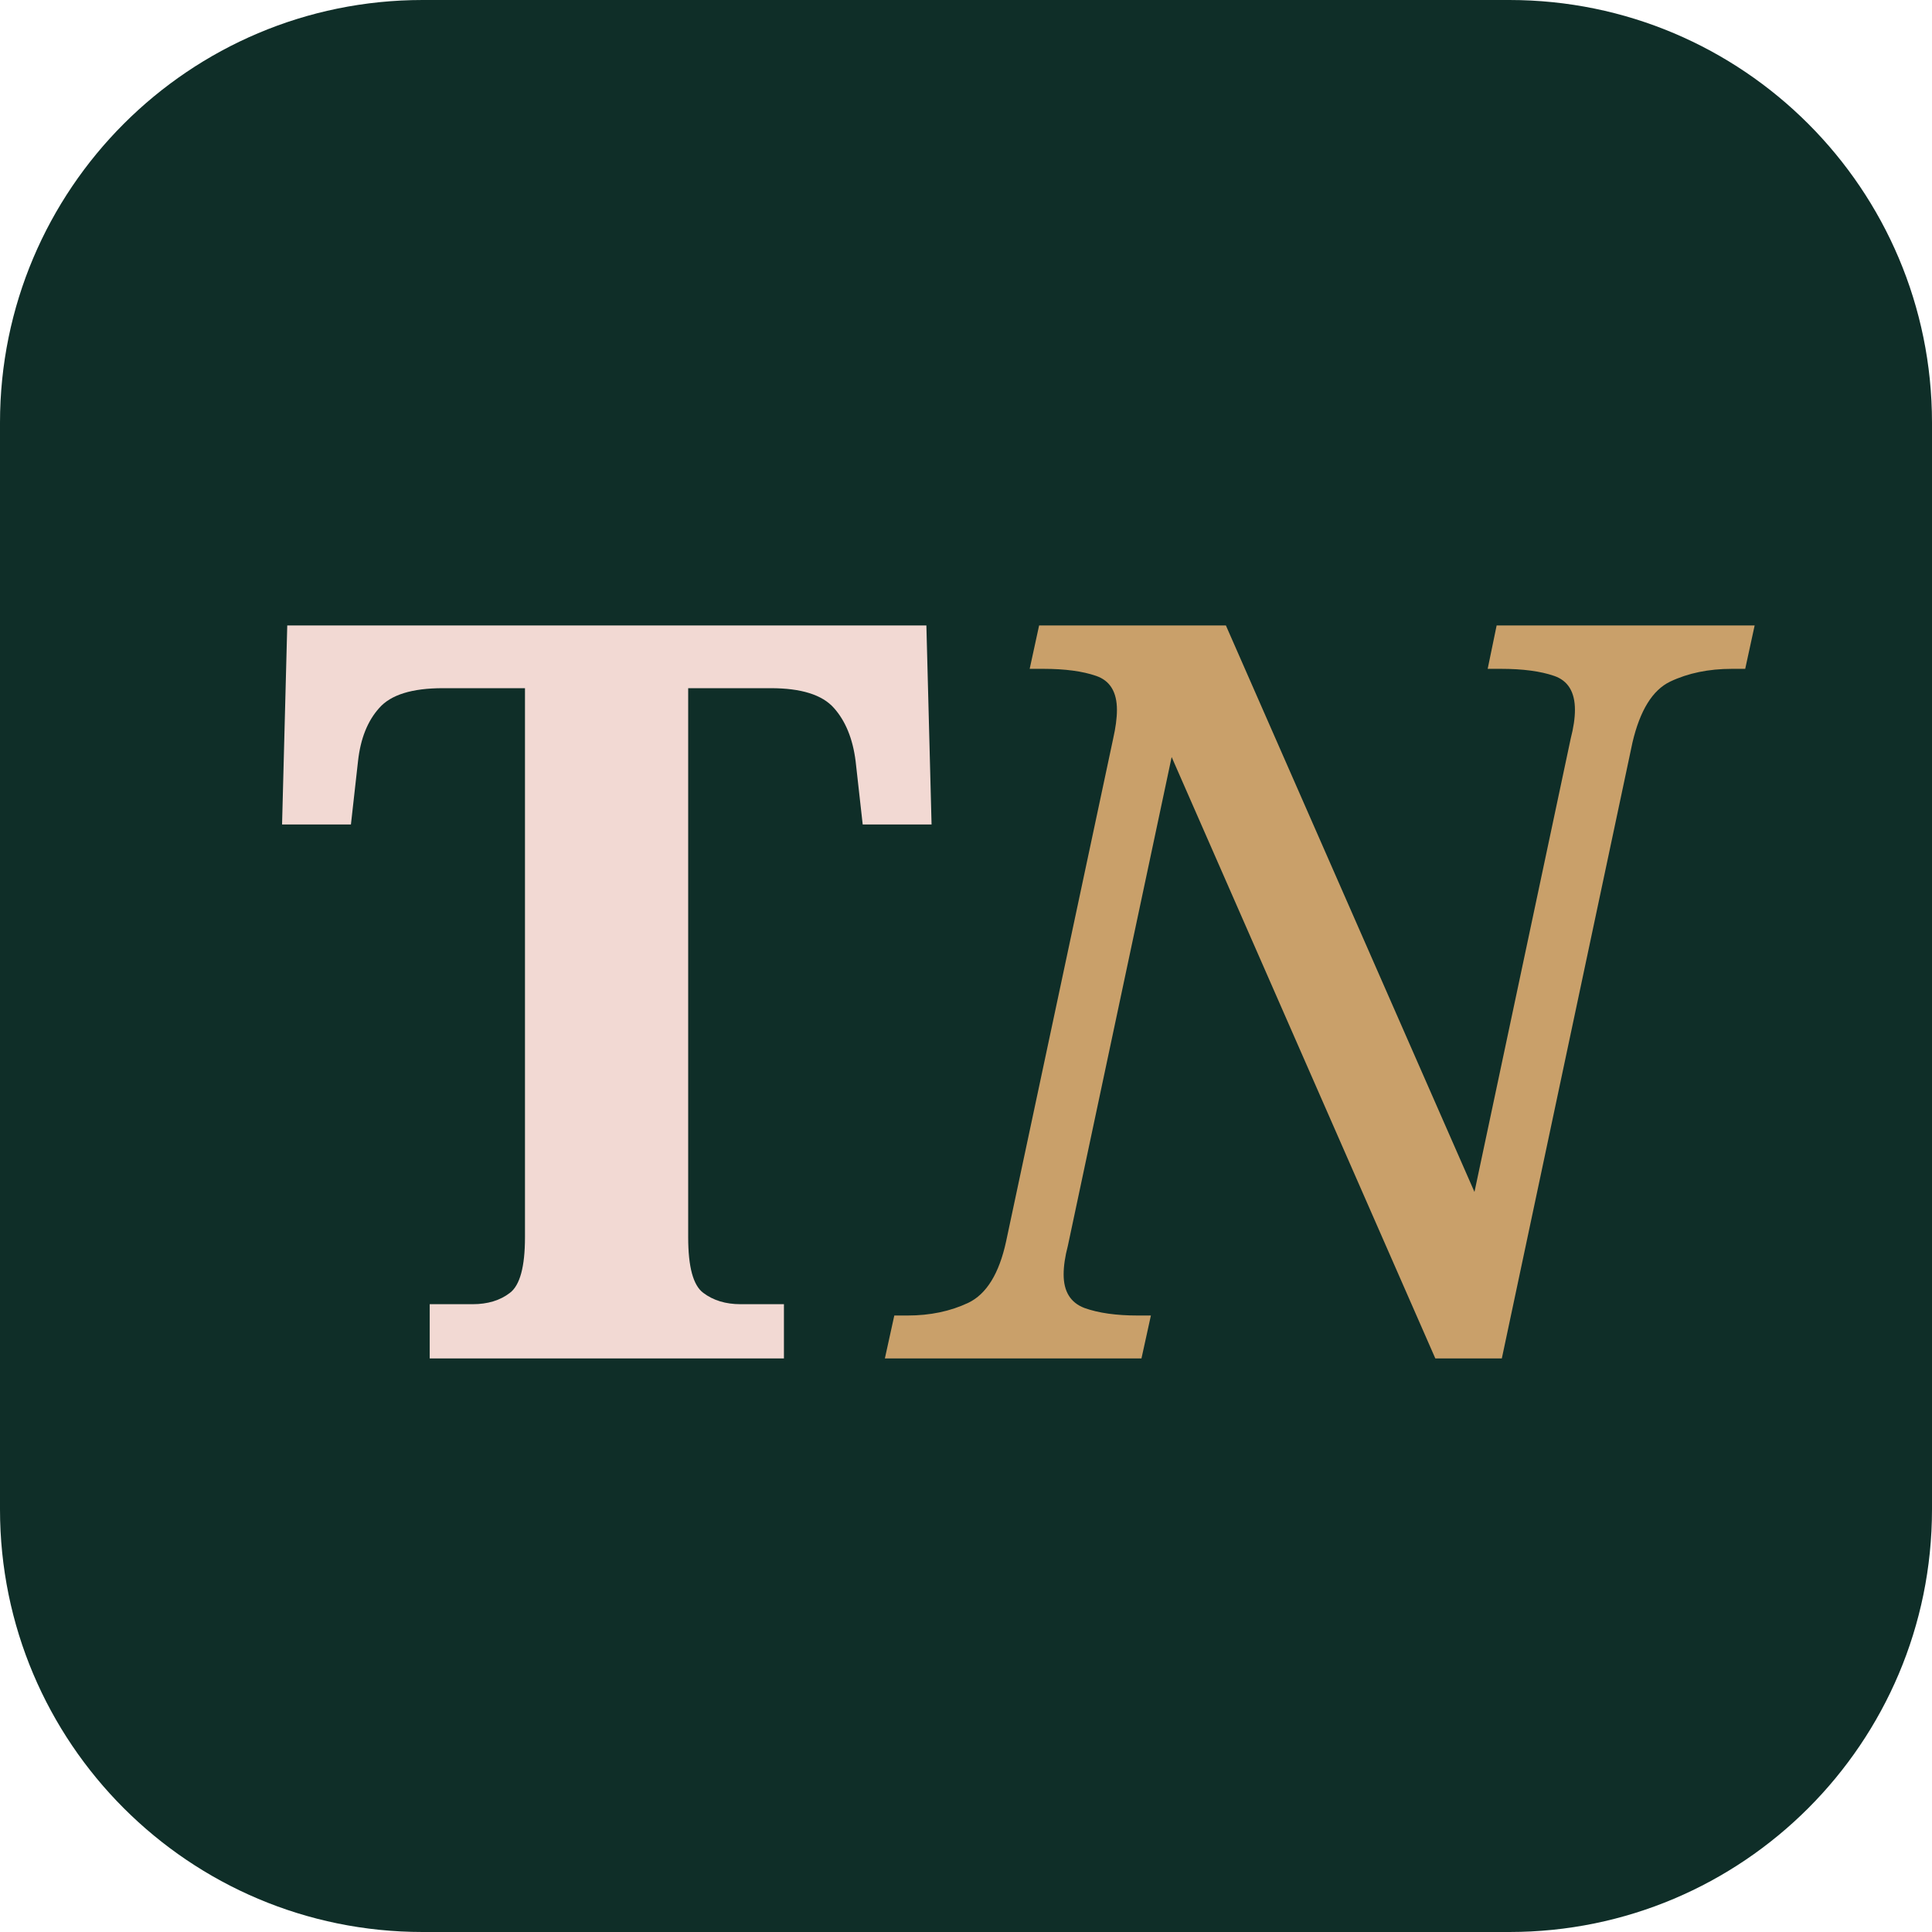
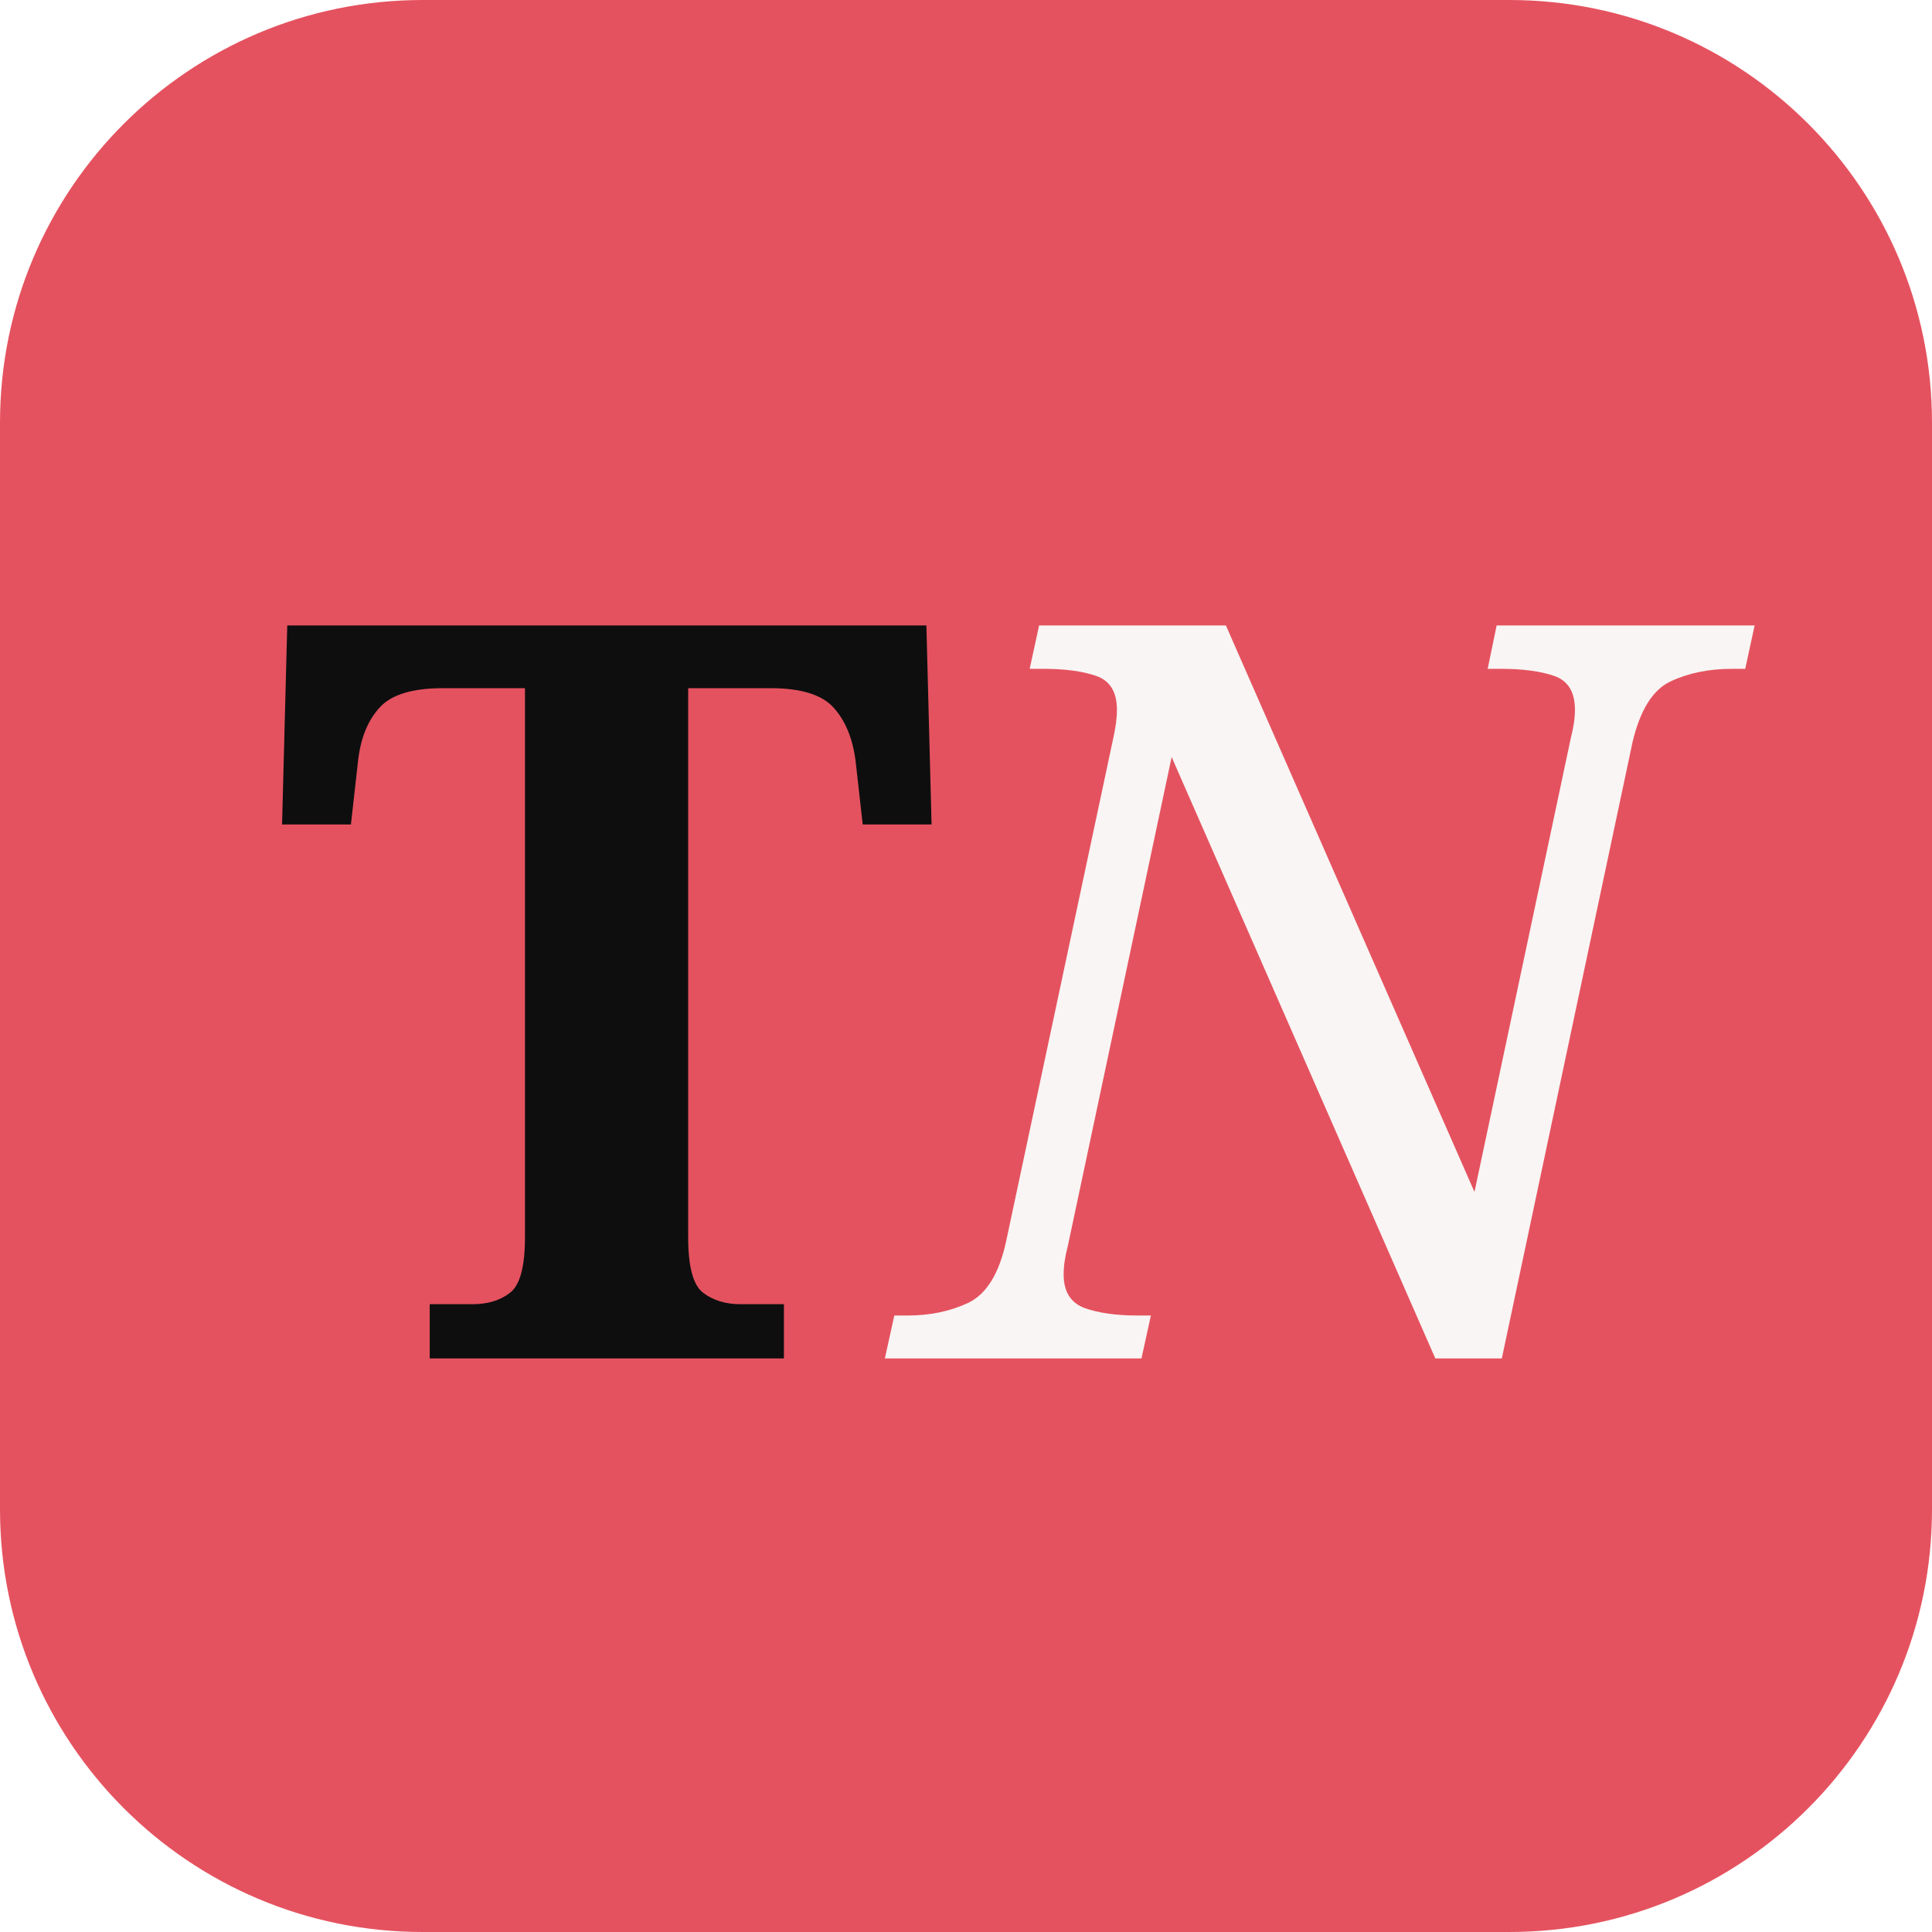
<svg xmlns="http://www.w3.org/2000/svg" viewBox="0 0 64 64">
-   <rect width="64" height="64" rx="14" fill="#0F2E28" />
-   <text x="9" y="45" font-family="Bodoni Moda, Didot, Georgia, serif" font-size="34" font-weight="600" fill="#F2D9D3">T</text>
-   <text x="30" y="45" font-family="Bodoni Moda, Didot, Georgia, serif" font-size="34" font-style="italic" fill="#C9A06A">N</text>
+   <rect width="64" height="64" rx="14" fill="#E5525F" />
+   <text x="9" y="45" font-family="Bodoni Moda, Didot, Georgia, serif" font-size="34" font-weight="600" fill="#0E0E0F">T</text>
+   <text x="30" y="45" font-family="Bodoni Moda, Didot, Georgia, serif" font-size="34" font-style="italic" fill="#F8F5F4">N</text>
</svg>
